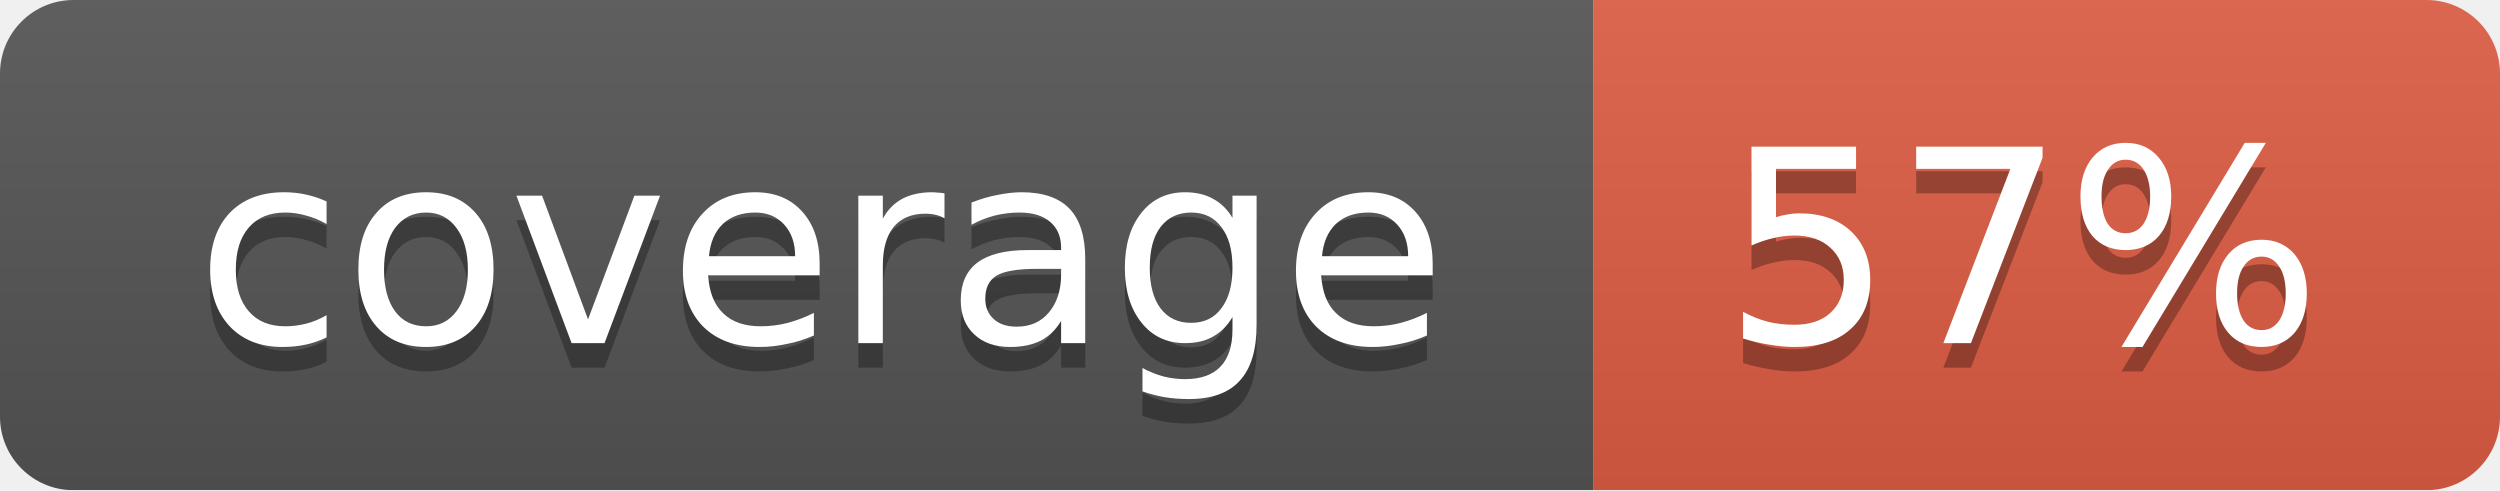
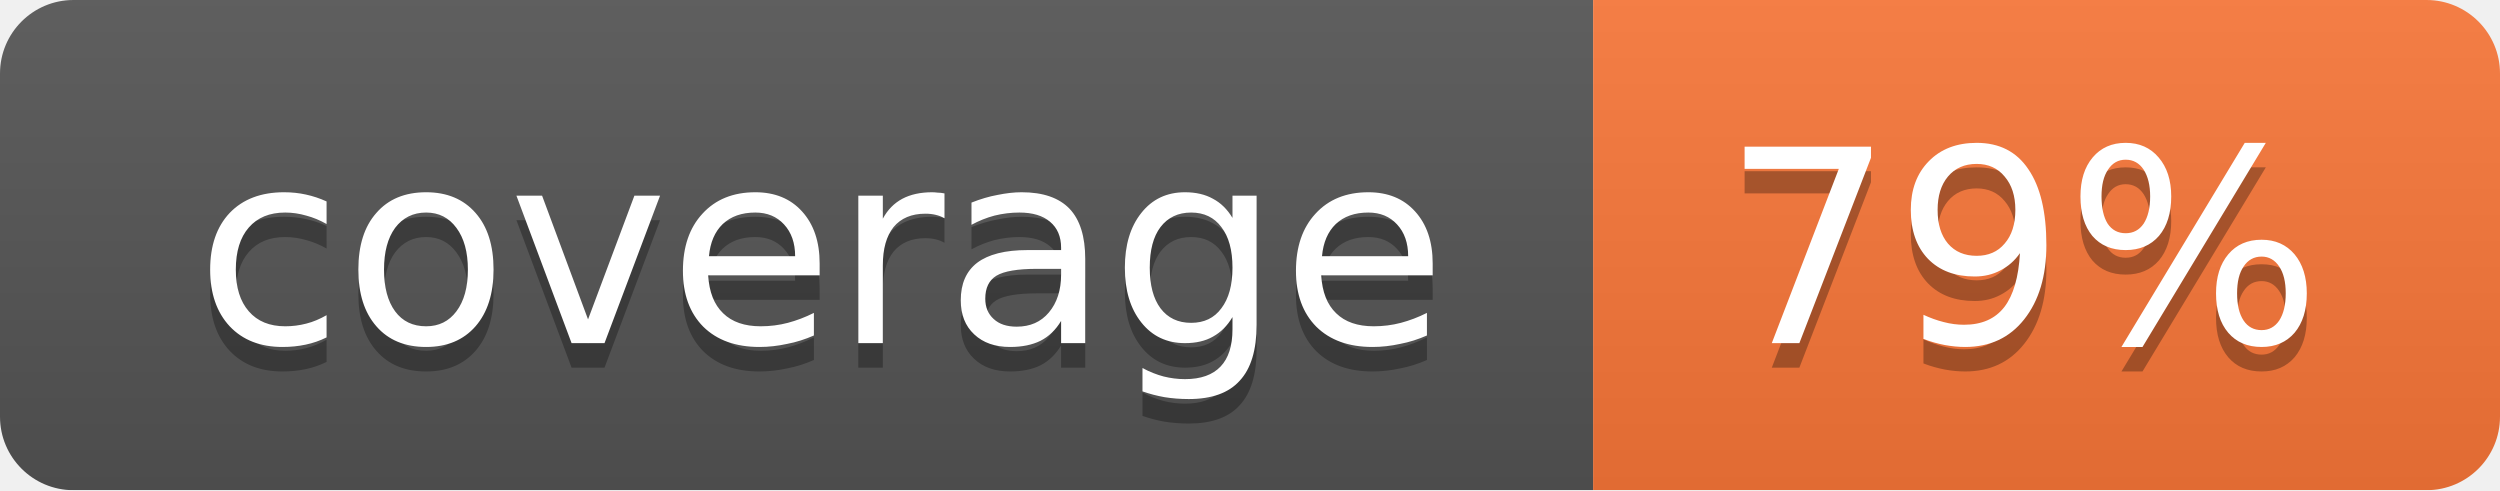
<svg xmlns="http://www.w3.org/2000/svg" width="102" height="20">
  <linearGradient id="smooth" x2="0" y2="100%">
    <stop offset="0" stop-color="#bbb" stop-opacity=".1" />
    <stop offset="1" stop-opacity=".1" />
  </linearGradient>
  <mask id="round">
    <rect width="102" height="20" rx="3" fill="#fff" />
  </mask>
  <g mask="url(#round)">
    <rect width="65" height="20" fill="#555" />
-     <rect x="65" width="37" height="20" fill="#e05d44" />
+     <rect x="65" width="37" height="20" fill="#fa7739" />
    <rect width="102" height="20" fill="url(#smooth)" />
  </g>
  <g fill="#fff" text-anchor="middle" font-family="DejaVu Sans,Verdana,Geneva,sans-serif" font-size="11">
    <text x="33.5" y="15" fill="#010101" fill-opacity=".3">coverage</text>
    <text x="33.5" y="14">coverage</text>
-     <text x="82.5" y="15" fill="#010101" fill-opacity=".3">57%</text>
-     <text x="82.5" y="14">57%</text>
+     <text x="82.5" y="15" fill="#010101" fill-opacity=".3">79%</text>
+     <text x="82.5" y="14">79%</text>
  </g>
</svg>
